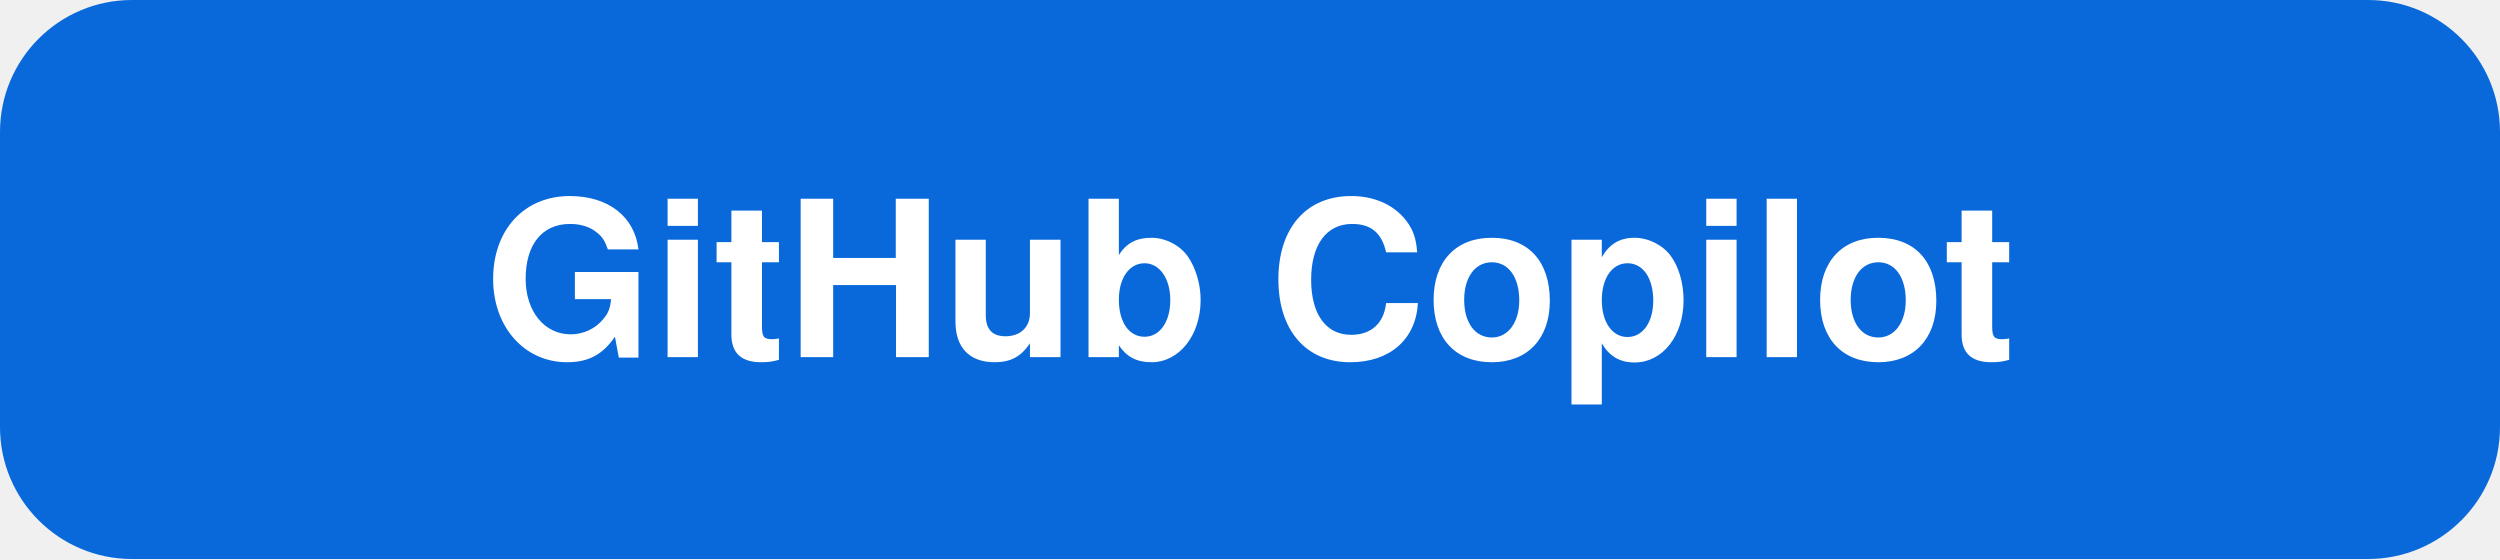
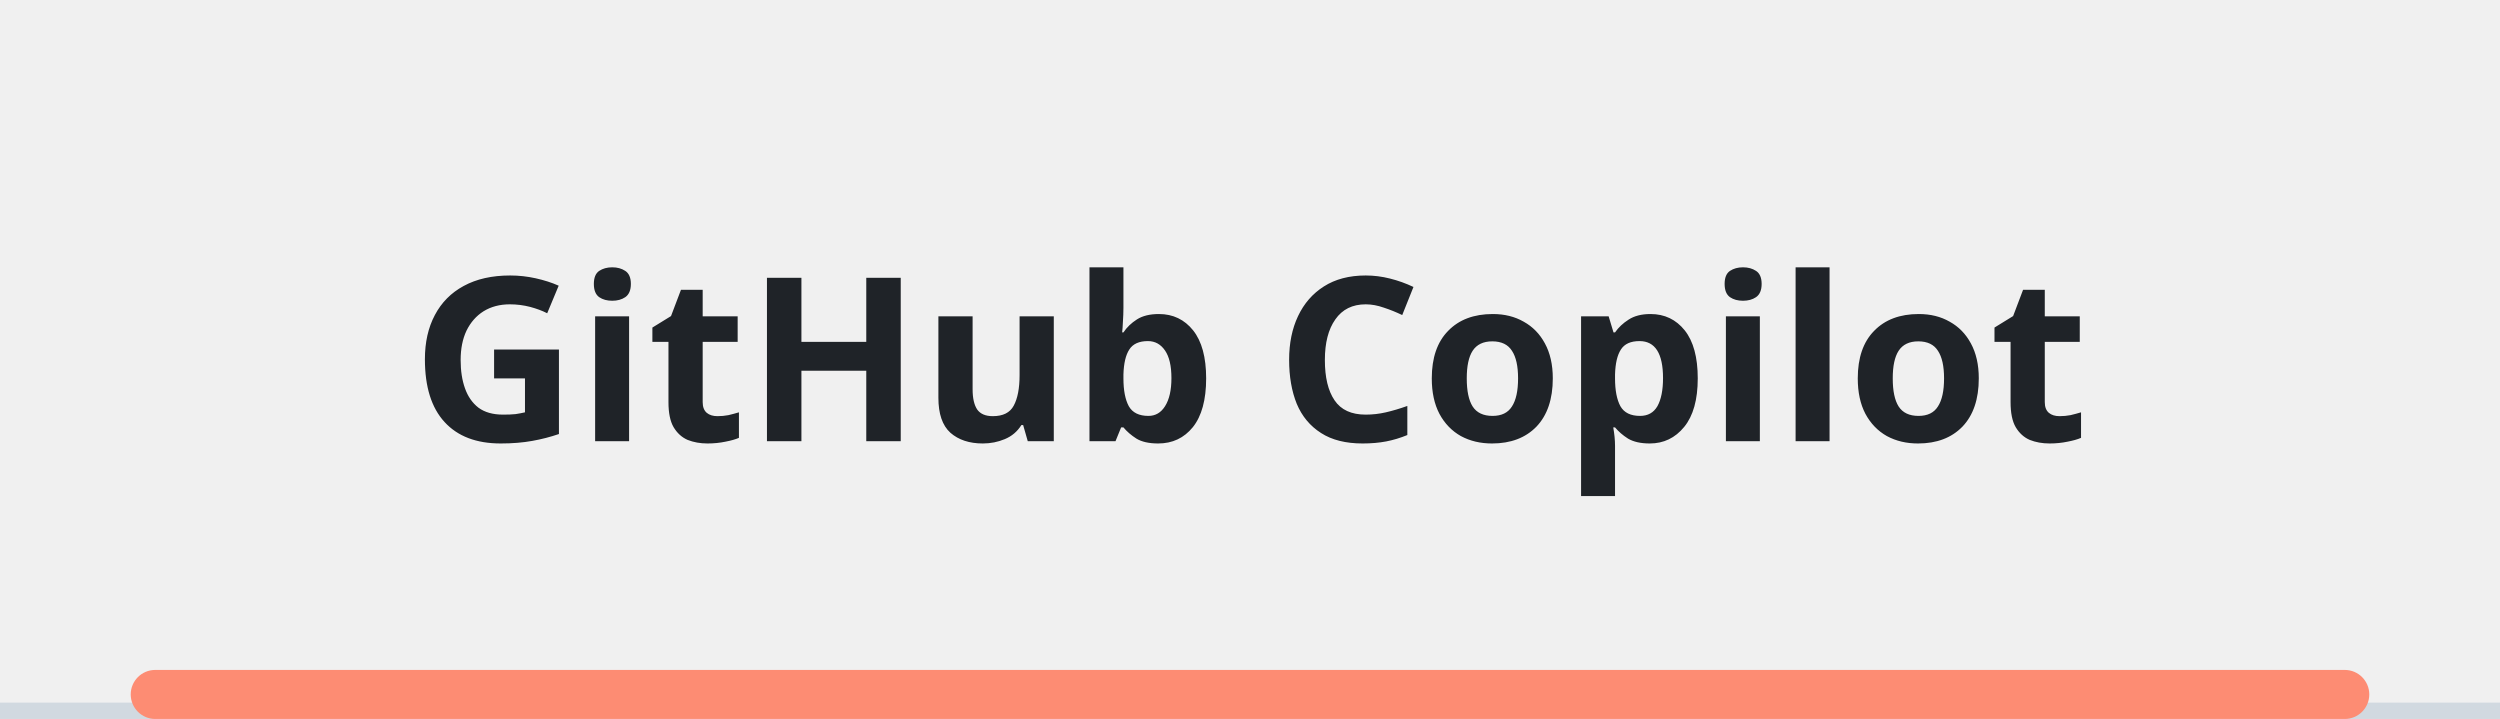
- <svg xmlns="http://www.w3.org/2000/svg" width="161" height="36" viewBox="0 0 161 36" role="img" aria-label="GitHub Copilot (selected)">
-   <style>.t{fill:#ffffff}.b{fill:#0969da;stroke:#0969da}@media (prefers-color-scheme:dark){.b{fill:#1f6feb;stroke:#1f6feb}}</style>
-   <rect class="b" x="0.5" y="0.5" width="160" height="35" rx="8" />
-   <text class="t" x="80.5" y="23" text-anchor="middle" font-family="-apple-system,BlinkMacSystemFont,'Segoe UI',Helvetica,Arial,sans-serif" font-size="14" font-weight="600">GitHub Copilot</text>
+ <svg xmlns="http://www.w3.org/2000/svg" width="153" height="44" viewBox="0 0 153 44" role="img" aria-label="GitHub Copilot (selected)">
+   <style>.t{fill:#1f2328}.l{fill:#d1d9e0}.u{fill:#fd8c73}.h{fill:#818b98;fill-opacity:0}
+ @media (prefers-color-scheme:dark){.t{fill:#f0f6fc}.l{fill:#3d444d}.u{fill:#f78166}}</style>
+   <rect class="l" x="0" y="43" width="153" height="1" />
+   <rect class="u" x="8" y="41" width="137" height="3" rx="1.5" />
+   <text class="t" x="76.5" y="27.0" text-anchor="middle" font-family="-apple-system,BlinkMacSystemFont,'Segoe UI','Noto Sans',Helvetica,Arial,sans-serif" font-size="14" font-weight="600">GitHub Copilot</text>
</svg>
